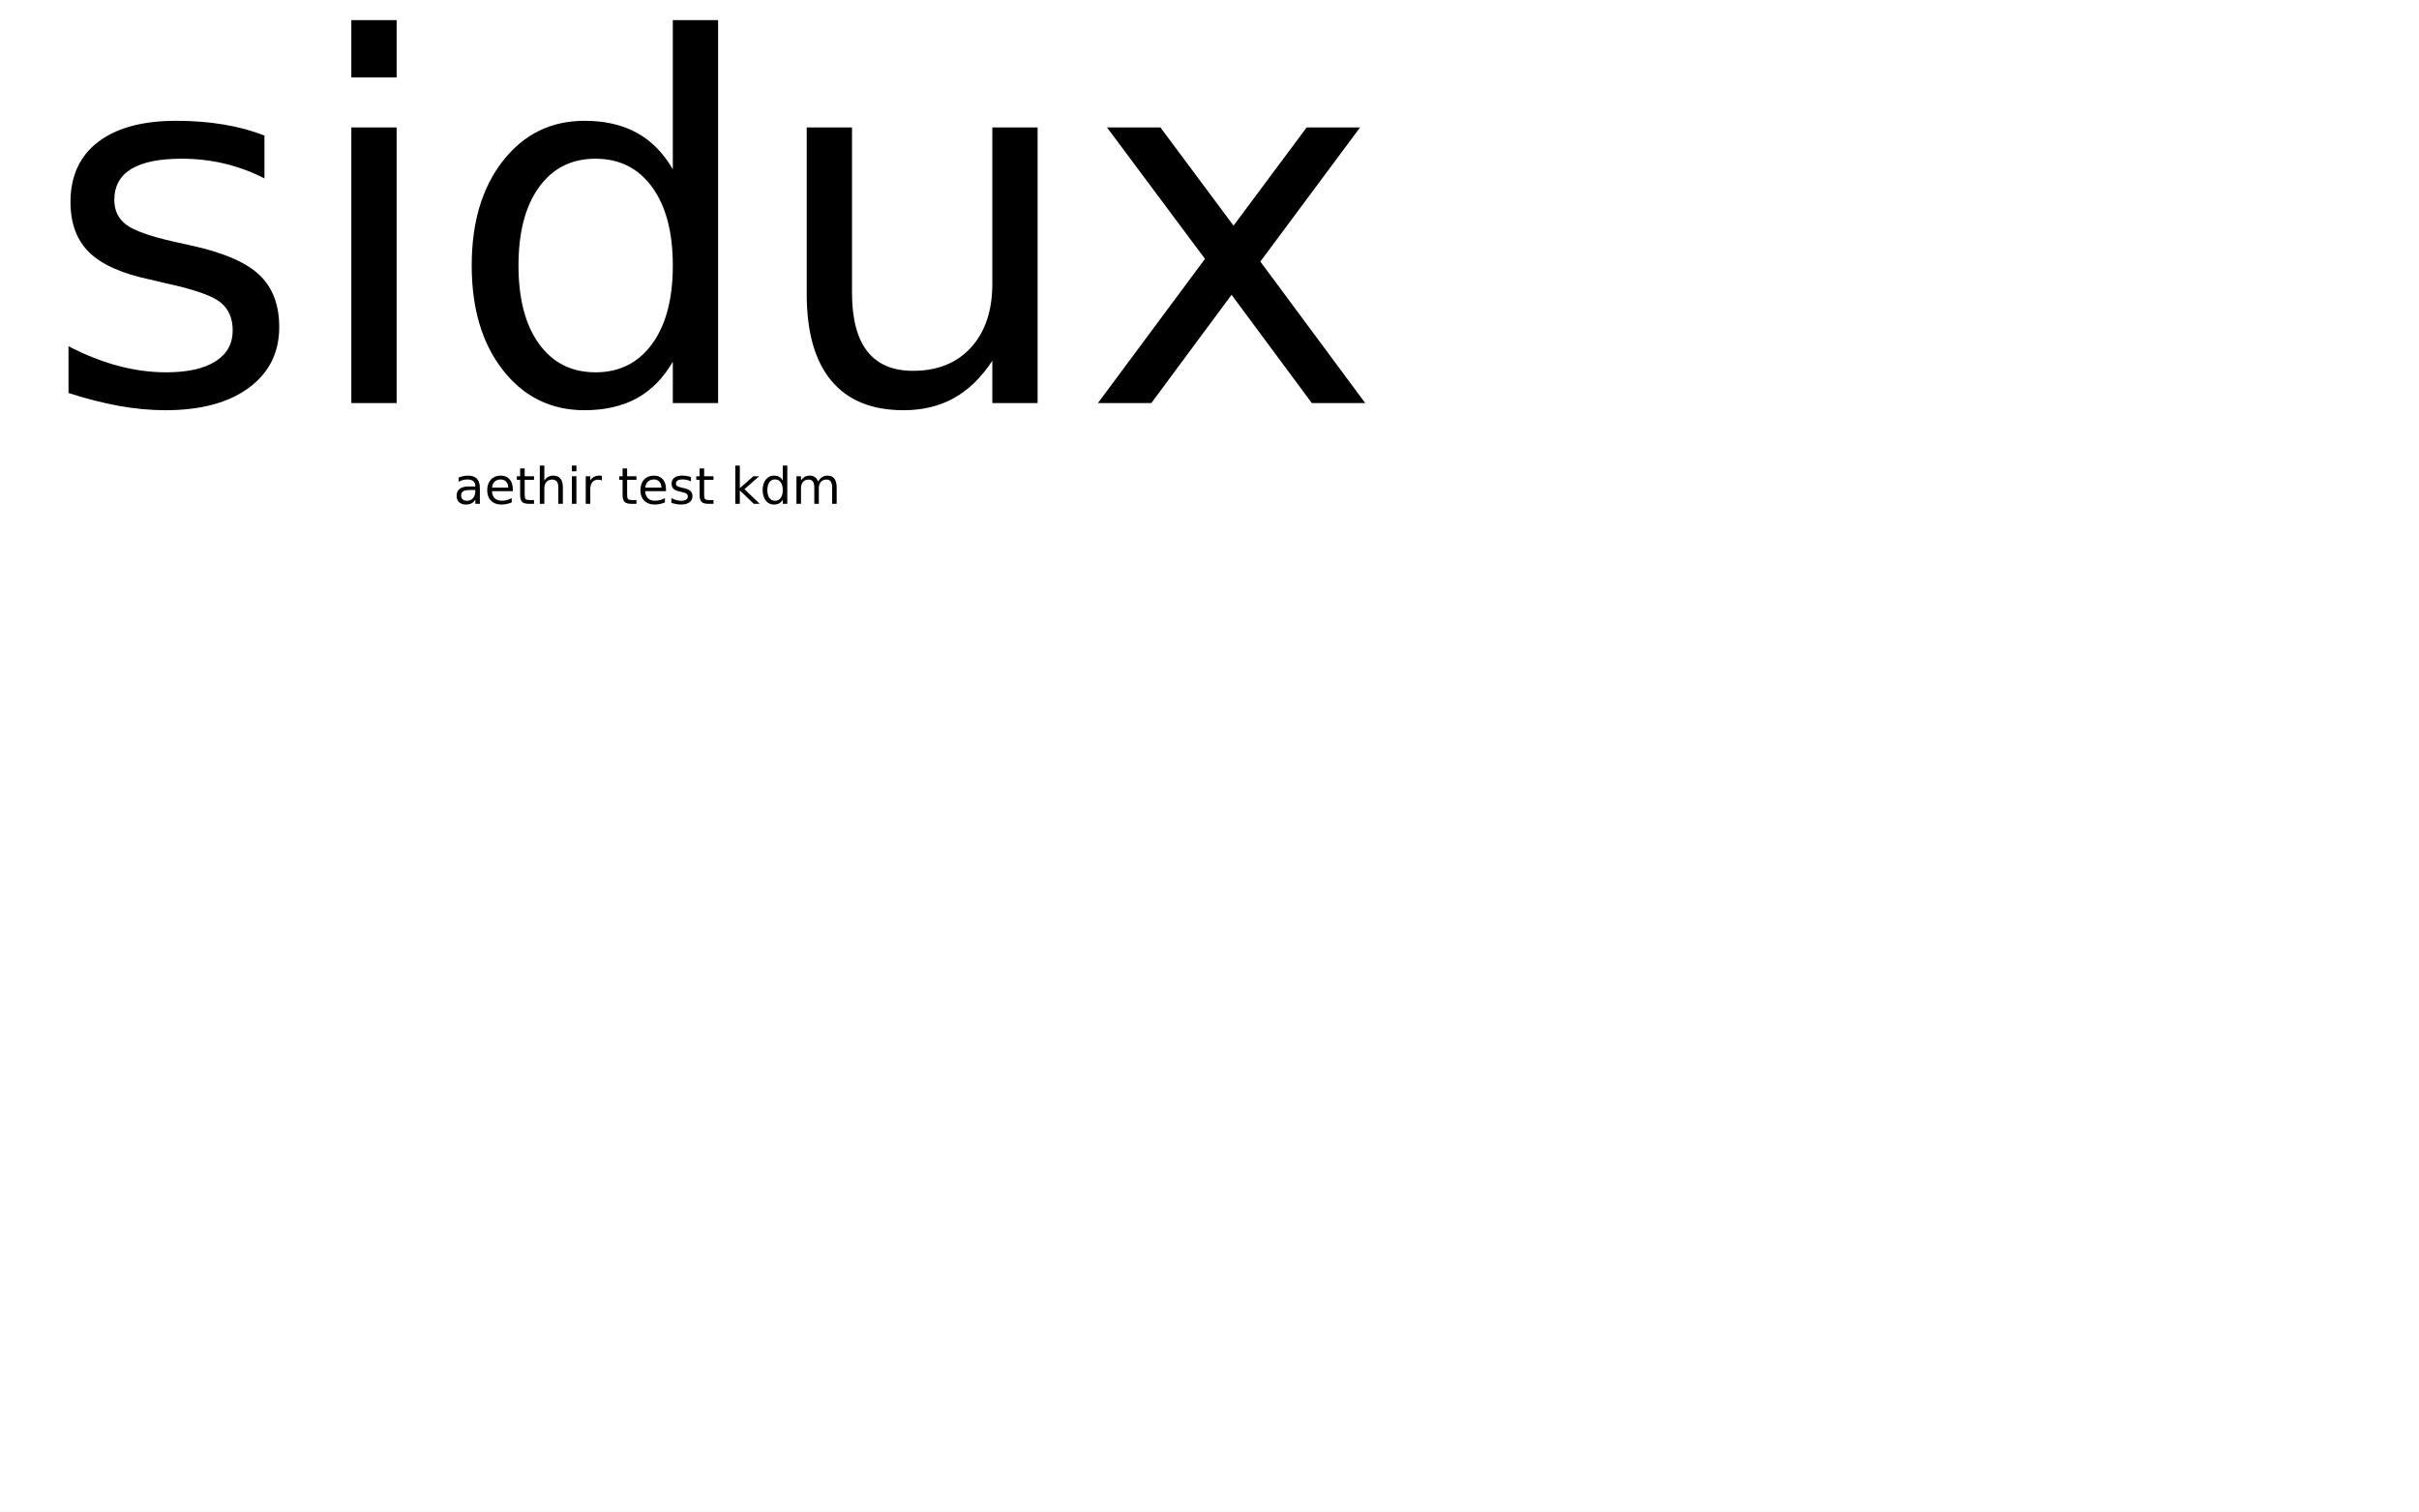
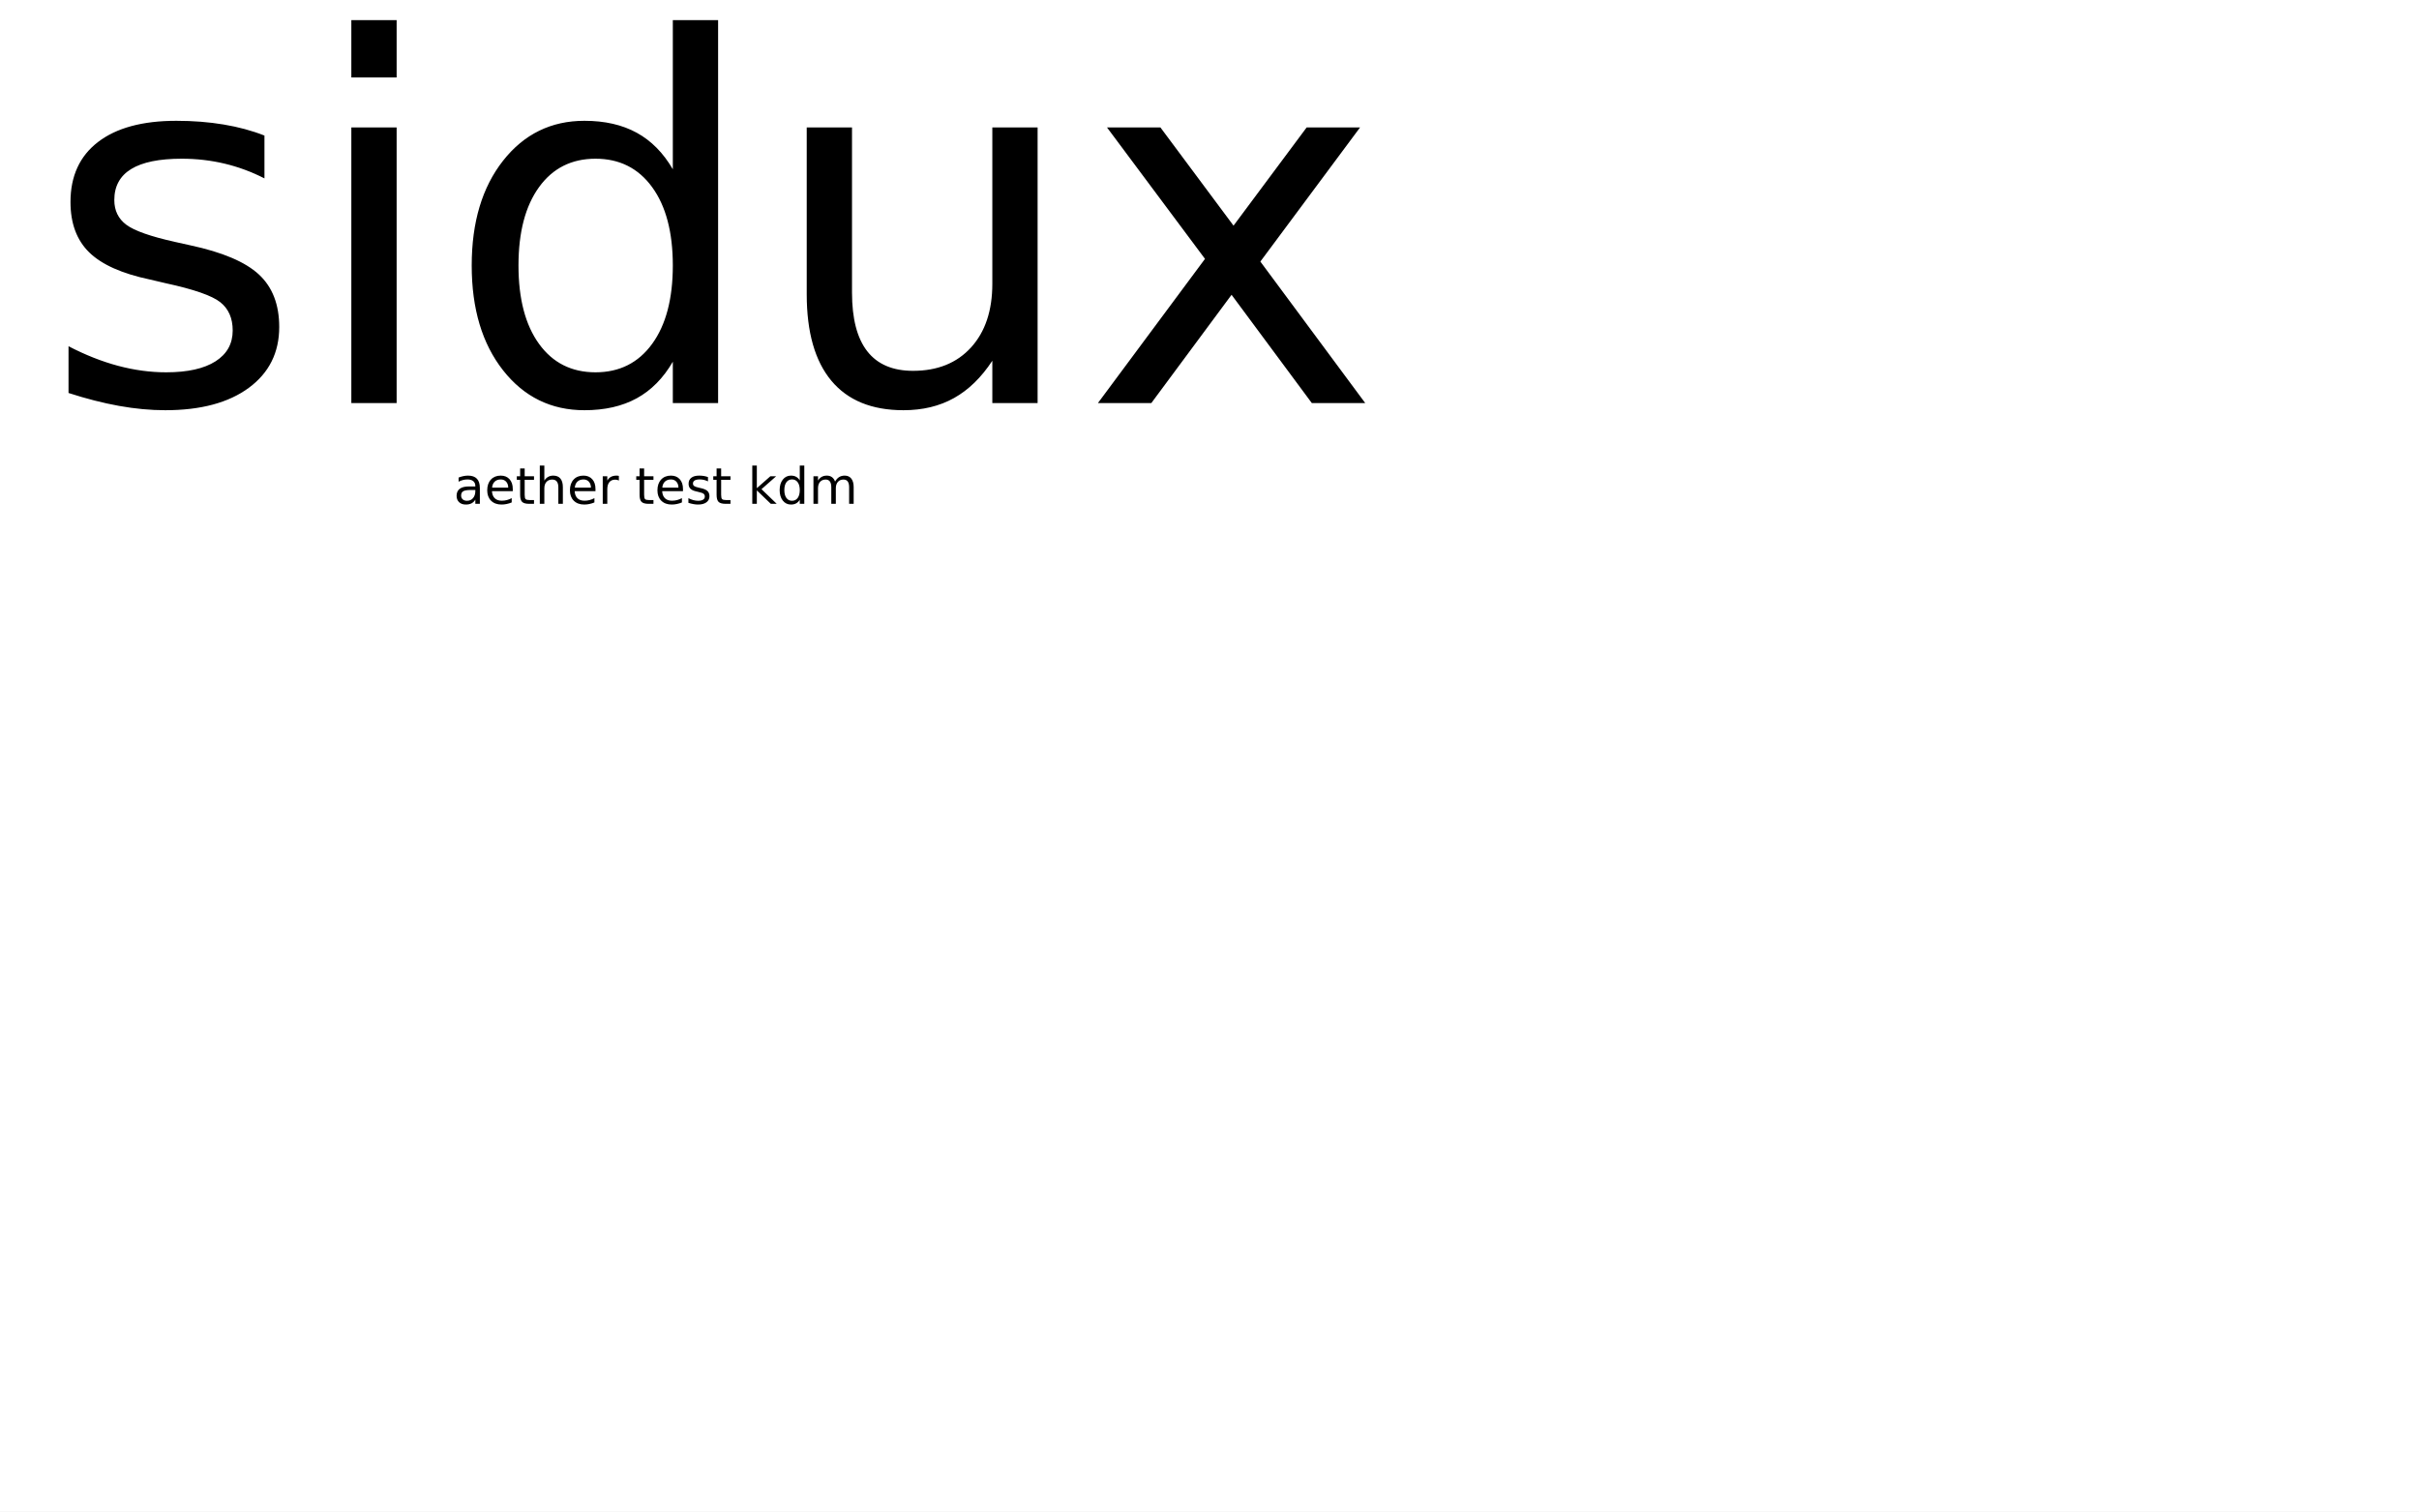
<svg xmlns="http://www.w3.org/2000/svg" width="1920" height="1200" id="svg3135" version="1.0">
  <defs id="defs3137">
    </defs>
  <g id="layer1">
    <rect style="fill:#ffffff;stroke:none;stroke-width:9.7;stroke-miterlimit:4;stroke-opacity:1;stroke-dasharray:none" id="rect3147" width="1920" height="1200" x="0" y="0" />
    <text xml:space="preserve" style="font-size:400.121px;font-style:normal;font-weight:normal;fill:#000000;fill-opacity:1;stroke:none;font-family:Bitstream Vera Sans" x="32.7" y="320" id="text3921">
      <tspan id="tspan3923" x="32.7" y="320">sidux</tspan>
    </text>
    <text xml:space="preserve" style="font-size:40px;font-style:normal;font-weight:normal;fill:#000000;fill-opacity:1;stroke:none;font-family:Bitstream Vera Sans" x="360" y="400" id="text3925">
-       <tspan id="tspan3927" x="360" y="400">aethir test kdm</tspan>
+       <tspan id="tspan3927" x="360" y="400">aether test kdm</tspan>
    </text>
  </g>
</svg>
